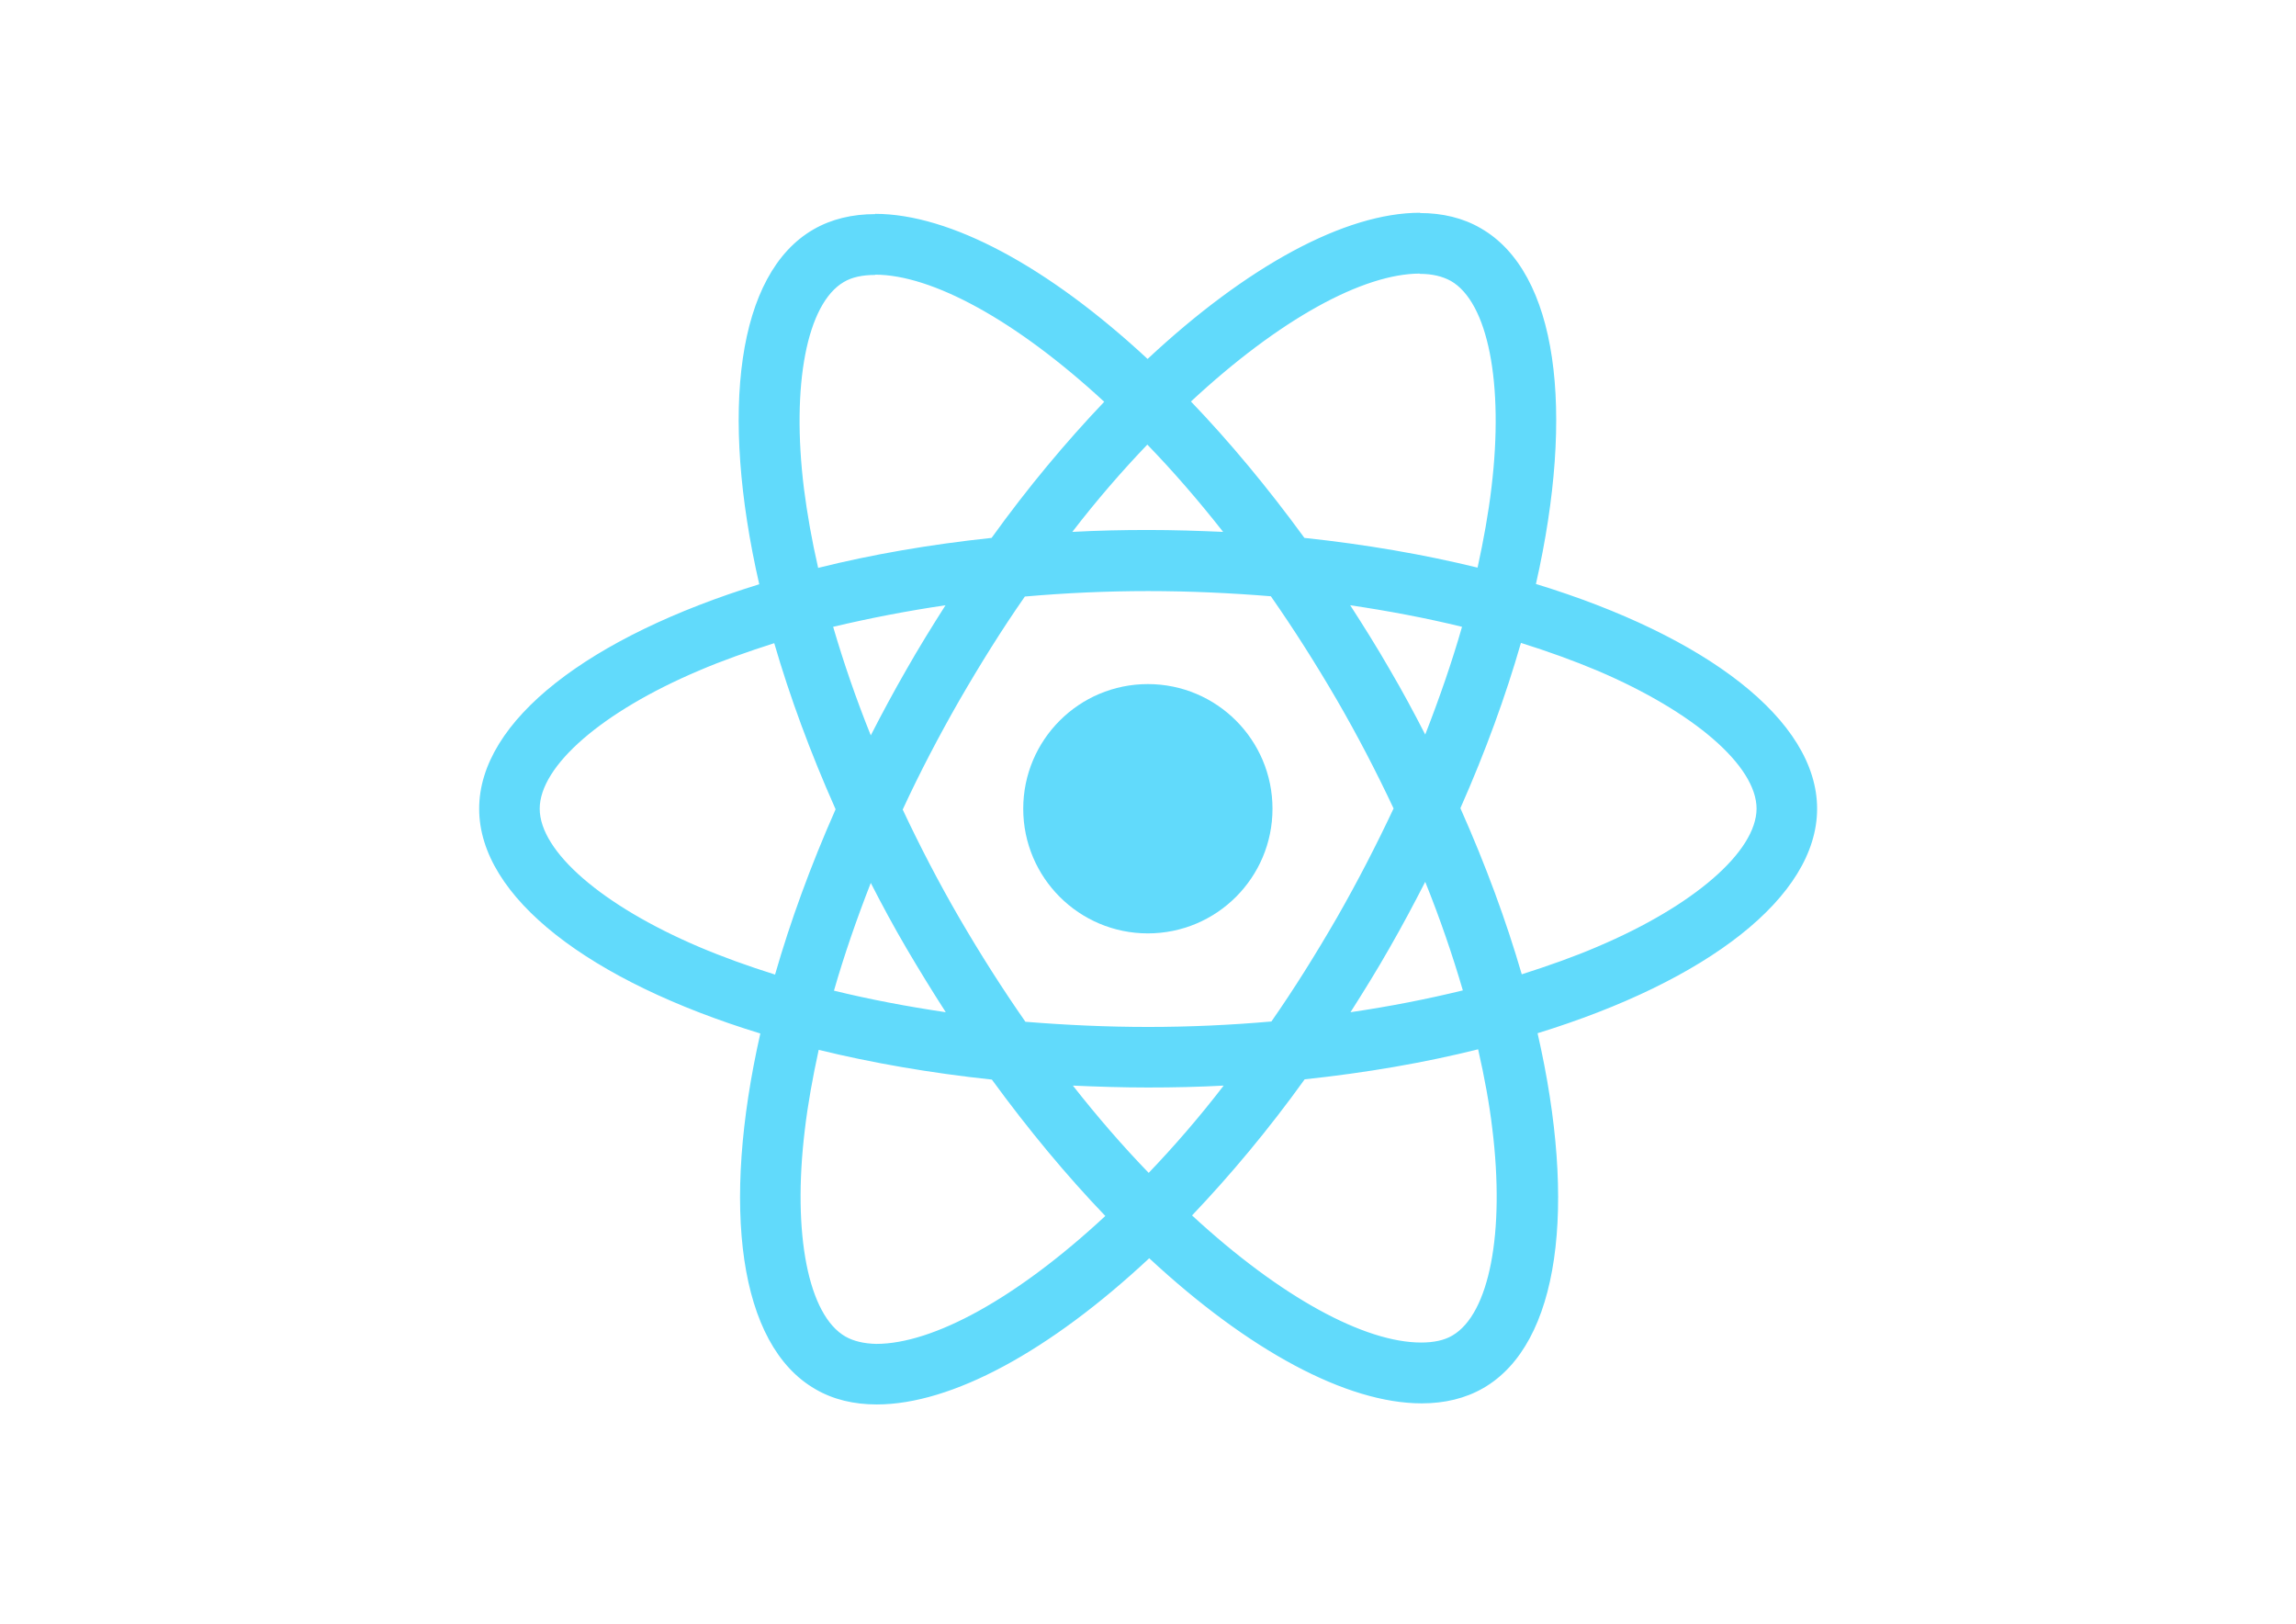
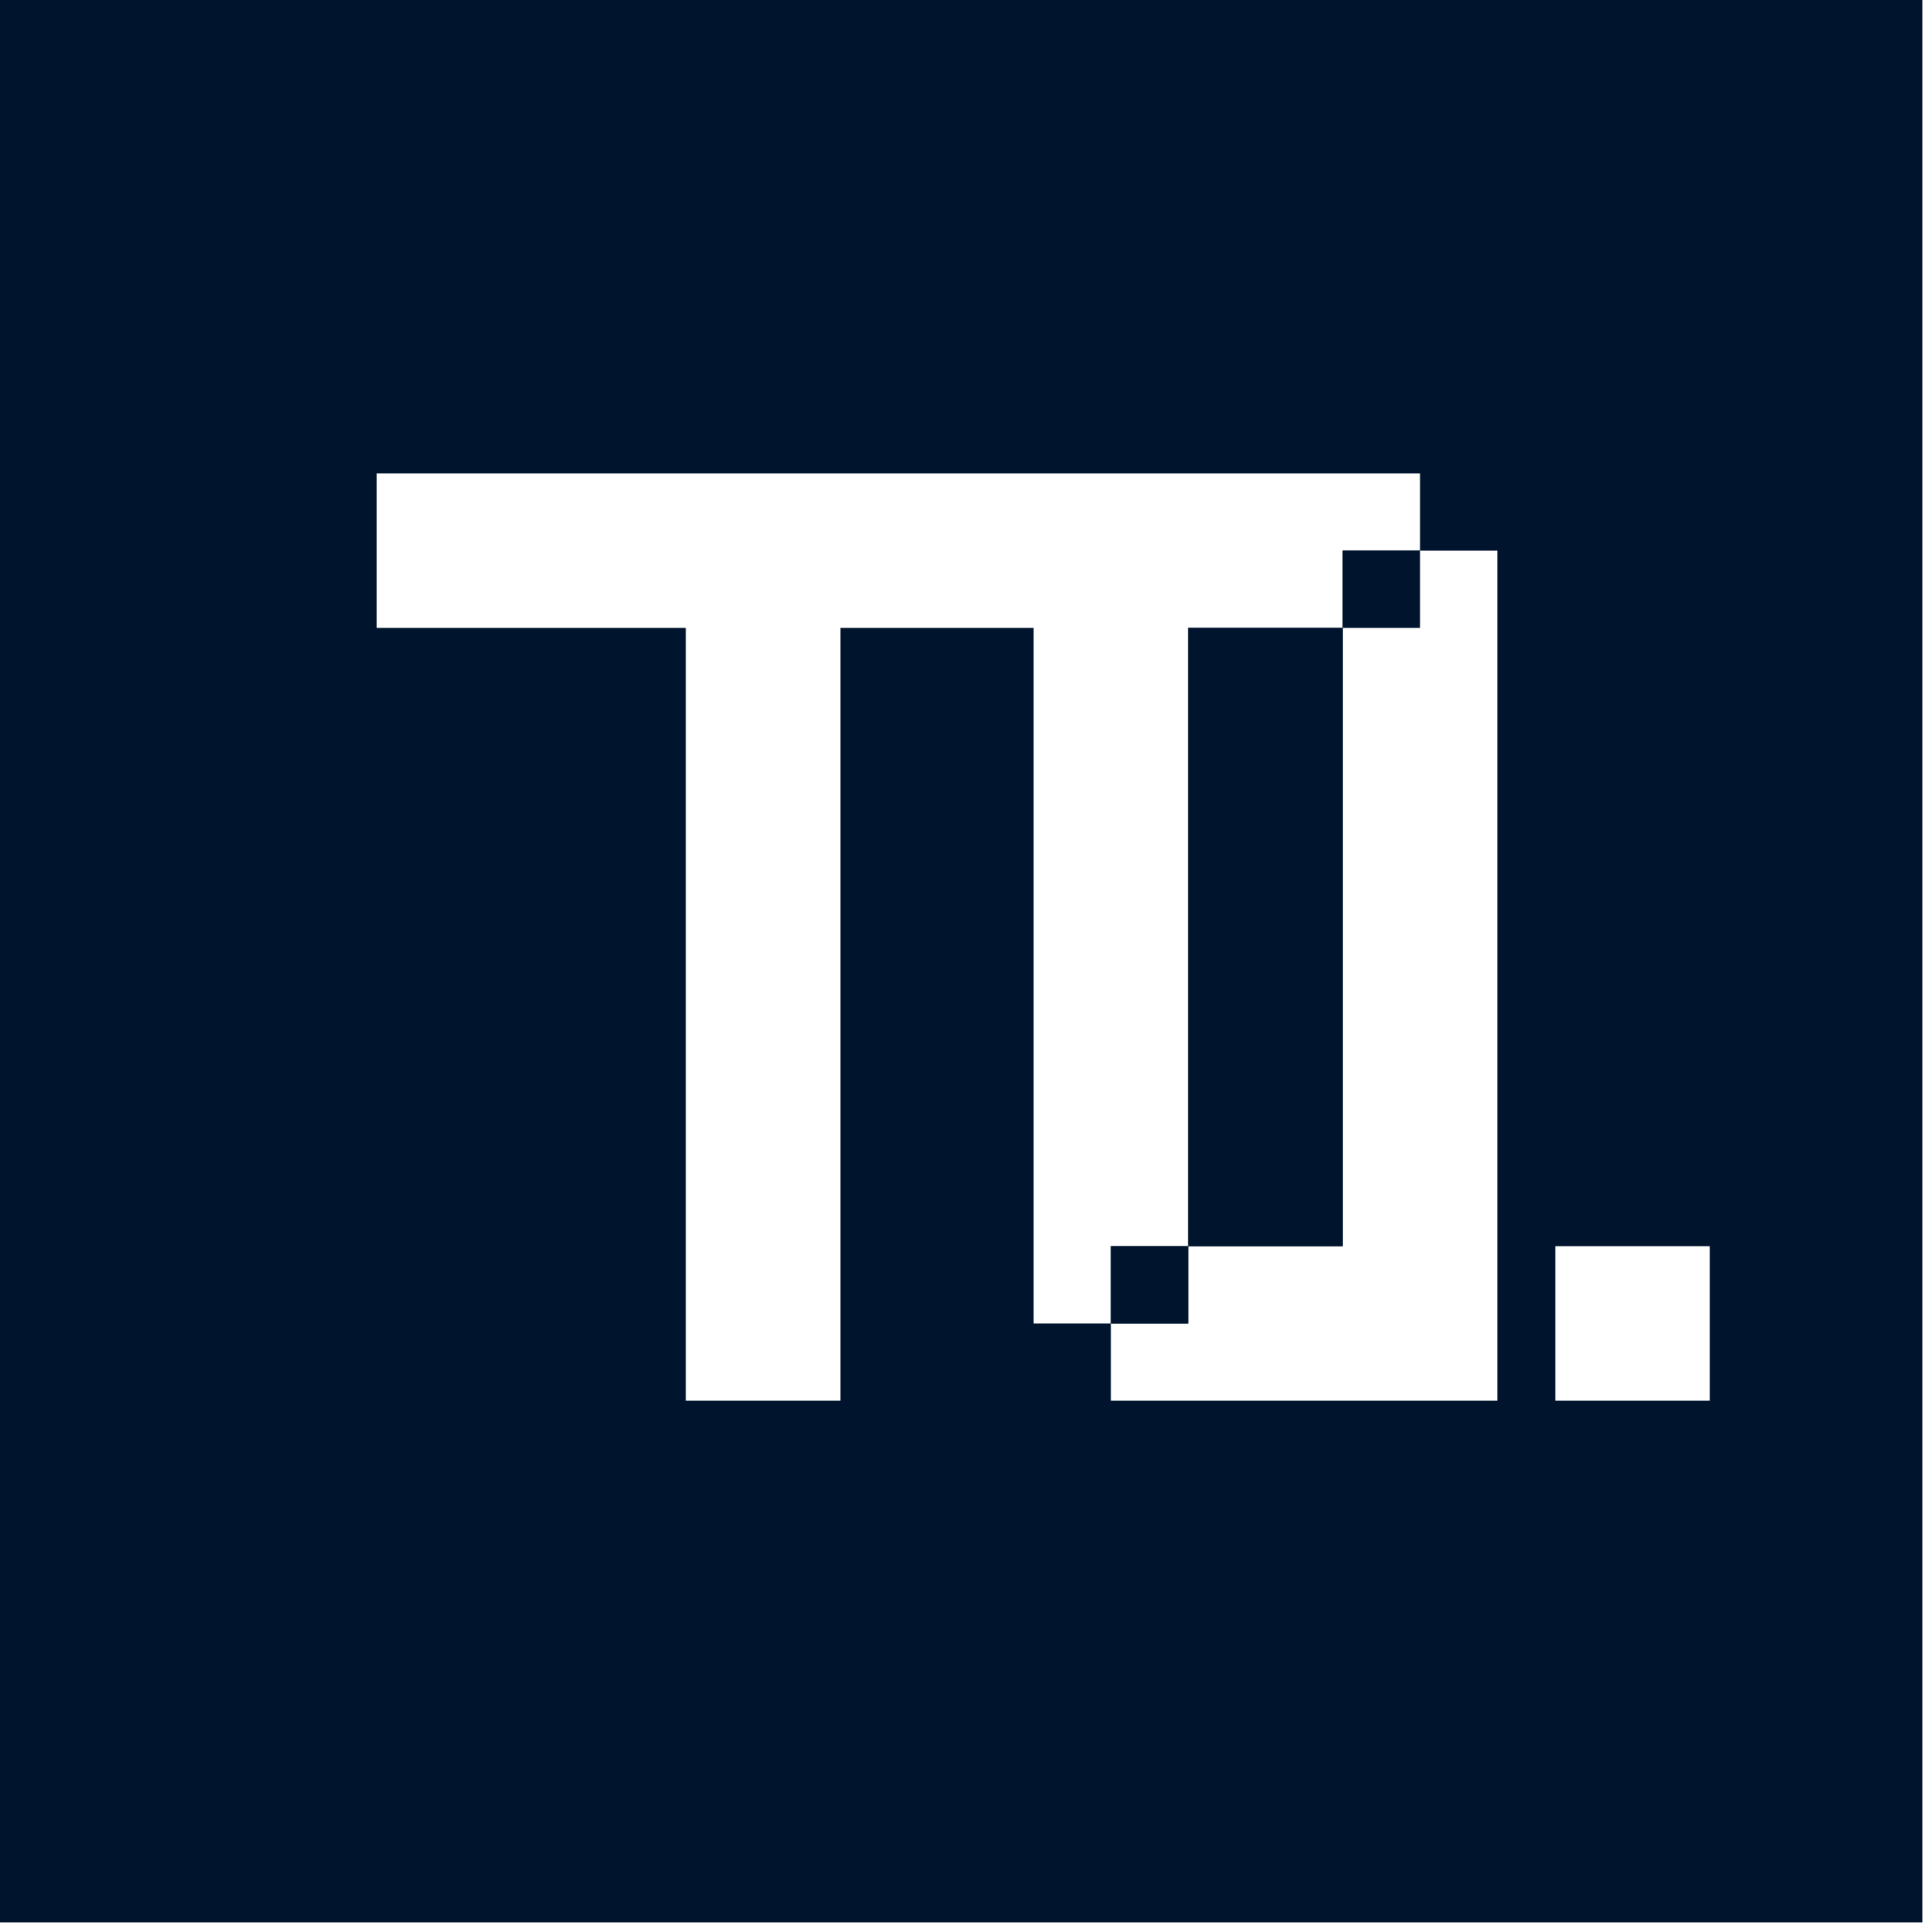
- <svg xmlns="http://www.w3.org/2000/svg" viewBox="0 0 841.9 595.3">
-   <g fill="#61DAFB">
-     <path d="M666.3 296.5c0-32.5-40.7-63.3-103.1-82.4 14.4-63.6 8-114.2-20.2-130.4-6.5-3.8-14.1-5.6-22.4-5.6v22.3c4.6 0 8.3.9 11.4 2.6 13.6 7.8 19.5 37.5 14.9 75.7-1.1 9.4-2.9 19.3-5.1 29.4-19.6-4.8-41-8.5-63.5-10.9-13.5-18.5-27.5-35.3-41.6-50 32.6-30.3 63.2-46.9 84-46.9V78c-27.5 0-63.5 19.6-99.9 53.6-36.4-33.8-72.4-53.2-99.9-53.2v22.3c20.7 0 51.4 16.5 84 46.6-14 14.7-28 31.4-41.3 49.9-22.6 2.4-44 6.1-63.6 11-2.3-10-4-19.7-5.2-29-4.7-38.2 1.1-67.9 14.6-75.8 3-1.8 6.9-2.6 11.5-2.6V78.5c-8.4 0-16 1.8-22.6 5.6-28.1 16.2-34.4 66.7-19.9 130.1-62.2 19.2-102.7 49.9-102.7 82.3 0 32.5 40.7 63.3 103.1 82.4-14.4 63.6-8 114.2 20.2 130.4 6.5 3.8 14.1 5.6 22.5 5.6 27.5 0 63.5-19.6 99.9-53.6 36.4 33.8 72.4 53.2 99.9 53.2 8.4 0 16-1.8 22.6-5.6 28.1-16.2 34.4-66.7 19.9-130.1 62-19.1 102.5-49.9 102.5-82.3zm-130.2-66.7c-3.7 12.9-8.3 26.2-13.5 39.5-4.1-8-8.4-16-13.1-24-4.6-8-9.5-15.8-14.4-23.4 14.2 2.1 27.9 4.7 41 7.9zm-45.8 106.5c-7.8 13.5-15.8 26.3-24.1 38.2-14.9 1.3-30 2-45.2 2-15.1 0-30.2-.7-45-1.9-8.3-11.9-16.4-24.6-24.2-38-7.6-13.1-14.5-26.4-20.8-39.8 6.2-13.4 13.2-26.8 20.7-39.9 7.8-13.5 15.8-26.3 24.1-38.2 14.9-1.3 30-2 45.2-2 15.1 0 30.2.7 45 1.9 8.3 11.9 16.4 24.6 24.2 38 7.6 13.1 14.5 26.4 20.8 39.8-6.3 13.4-13.2 26.8-20.7 39.9zm32.3-13c5.4 13.4 10 26.8 13.8 39.8-13.1 3.2-26.9 5.9-41.2 8 4.9-7.7 9.8-15.6 14.4-23.7 4.6-8 8.9-16.1 13-24.1zM421.2 430c-9.3-9.6-18.6-20.3-27.8-32 9 .4 18.2.7 27.5.7 9.4 0 18.7-.2 27.8-.7-9 11.7-18.3 22.4-27.5 32zm-74.4-58.9c-14.2-2.1-27.9-4.7-41-7.9 3.7-12.9 8.3-26.2 13.5-39.5 4.1 8 8.4 16 13.1 24 4.7 8 9.5 15.8 14.4 23.4zM420.7 163c9.3 9.6 18.6 20.3 27.8 32-9-.4-18.2-.7-27.5-.7-9.4 0-18.7.2-27.8.7 9-11.7 18.3-22.4 27.5-32zm-74 58.9c-4.9 7.7-9.8 15.6-14.4 23.7-4.6 8-8.9 16-13 24-5.4-13.4-10-26.8-13.8-39.8 13.1-3.1 26.9-5.8 41.2-7.9zm-90.5 125.2c-35.4-15.1-58.3-34.9-58.3-50.6 0-15.7 22.9-35.6 58.3-50.6 8.6-3.7 18-7 27.7-10.1 5.7 19.6 13.2 40 22.5 60.9-9.2 20.8-16.6 41.1-22.2 60.6-9.9-3.1-19.3-6.5-28-10.2zM310 490c-13.6-7.8-19.5-37.5-14.9-75.7 1.1-9.4 2.9-19.3 5.1-29.4 19.6 4.8 41 8.5 63.5 10.9 13.5 18.5 27.5 35.3 41.6 50-32.6 30.3-63.2 46.9-84 46.9-4.5-.1-8.3-1-11.3-2.7zm237.2-76.2c4.7 38.2-1.1 67.9-14.6 75.8-3 1.8-6.9 2.6-11.5 2.6-20.7 0-51.4-16.5-84-46.6 14-14.7 28-31.4 41.3-49.9 22.6-2.4 44-6.1 63.6-11 2.3 10.1 4.1 19.8 5.2 29.1zm38.5-66.7c-8.6 3.7-18 7-27.7 10.1-5.7-19.6-13.2-40-22.5-60.9 9.2-20.8 16.6-41.1 22.2-60.6 9.9 3.1 19.3 6.5 28.1 10.2 35.4 15.1 58.3 34.9 58.3 50.6-.1 15.7-23 35.6-58.4 50.6zM320.8 78.4z" />
-     <circle cx="420.9" cy="296.5" r="45.7" />
-     <path d="M520.5 78.1z" />
+ <svg xmlns="http://www.w3.org/2000/svg" version="1.1" width="100px" height="100px" style="shape-rendering:geometricPrecision; text-rendering:geometricPrecision; image-rendering:optimizeQuality; fill-rule:evenodd; clip-rule:evenodd">
+   <g>
+     <path style="opacity:1" fill="#00142e" d="M -0.5,-0.5 C 32.833,-0.5 66.167,-0.5 99.5,-0.5C 99.5,32.833 99.5,66.167 99.5,99.5C 66.167,99.5 32.833,99.5 -0.5,99.5C -0.5,66.167 -0.5,32.833 -0.5,-0.5 Z" />
+   </g>
+   <g>
+     <path style="opacity:1" fill="#fefffe" d="M 73.5,28.5 C 72.167,28.5 70.833,28.5 69.5,28.5C 69.5,29.833 69.5,31.167 69.5,32.5C 66.833,32.5 64.167,32.5 61.5,32.5C 61.5,43.167 61.5,53.833 61.5,64.5C 60.167,64.5 58.833,64.5 57.5,64.5C 57.5,65.833 57.5,67.167 57.5,68.5C 56.167,68.5 54.833,68.5 53.5,68.5C 53.5,56.5 53.5,44.5 53.5,32.5C 50.167,32.5 46.833,32.5 43.5,32.5C 43.5,45.833 43.5,59.167 43.5,72.5C 40.833,72.5 38.167,72.5 35.5,72.5C 35.5,59.167 35.5,45.833 35.5,32.5C 30.167,32.5 24.833,32.5 19.5,32.5C 19.5,29.833 19.5,27.167 19.5,24.5C 37.5,24.5 55.5,24.5 73.5,24.5C 73.5,25.833 73.5,27.167 73.5,28.5 Z" />
+   </g>
+   <g>
+     <path style="opacity:1" fill="#00142e" d="M 73.5,28.5 C 73.5,29.833 73.5,31.167 73.5,32.5C 72.167,32.5 70.833,32.5 69.5,32.5C 69.5,31.167 69.5,29.833 69.5,28.5C 70.833,28.5 72.167,28.5 73.5,28.5 Z" />
+   </g>
+   <g>
+     <path style="opacity:1" fill="#fefffe" d="M 73.5,28.5 C 74.833,28.5 76.167,28.5 77.5,28.5C 77.5,43.167 77.5,57.833 77.5,72.5C 70.833,72.5 64.167,72.5 57.5,72.5C 57.5,71.167 57.5,69.833 57.5,68.5C 58.833,68.5 60.167,68.5 61.5,68.5C 61.5,67.167 61.5,65.833 61.5,64.5C 64.167,64.5 66.833,64.5 69.5,64.5C 69.5,53.833 69.5,43.167 69.5,32.5C 70.833,32.5 72.167,32.5 73.5,32.5C 73.5,31.167 73.5,29.833 73.5,28.5 Z" />
+   </g>
+   <g>
+     <path style="opacity:1" fill="#00142e" d="M 69.5,32.5 C 69.5,43.167 69.5,53.833 69.5,64.5C 66.833,64.5 64.167,64.5 61.5,64.5C 61.5,53.833 61.5,43.167 61.5,32.5C 64.167,32.5 66.833,32.5 69.5,32.5 Z" />
+   </g>
+   <g>
+     <path style="opacity:1" fill="#00142e" d="M 61.5,64.5 C 61.5,65.833 61.5,67.167 61.5,68.5C 60.167,68.5 58.833,68.5 57.5,68.5C 57.5,67.167 57.5,65.833 57.5,64.5C 58.833,64.5 60.167,64.5 61.5,64.5 Z" />
+   </g>
+   <g>
+     <path style="opacity:1" fill="#fefffe" d="M 80.5,64.5 C 83.167,64.5 85.833,64.5 88.5,64.5C 88.5,67.167 88.5,69.833 88.5,72.5C 85.833,72.5 83.167,72.5 80.5,72.5C 80.5,69.833 80.5,67.167 80.5,64.5 Z" />
  </g>
</svg>
